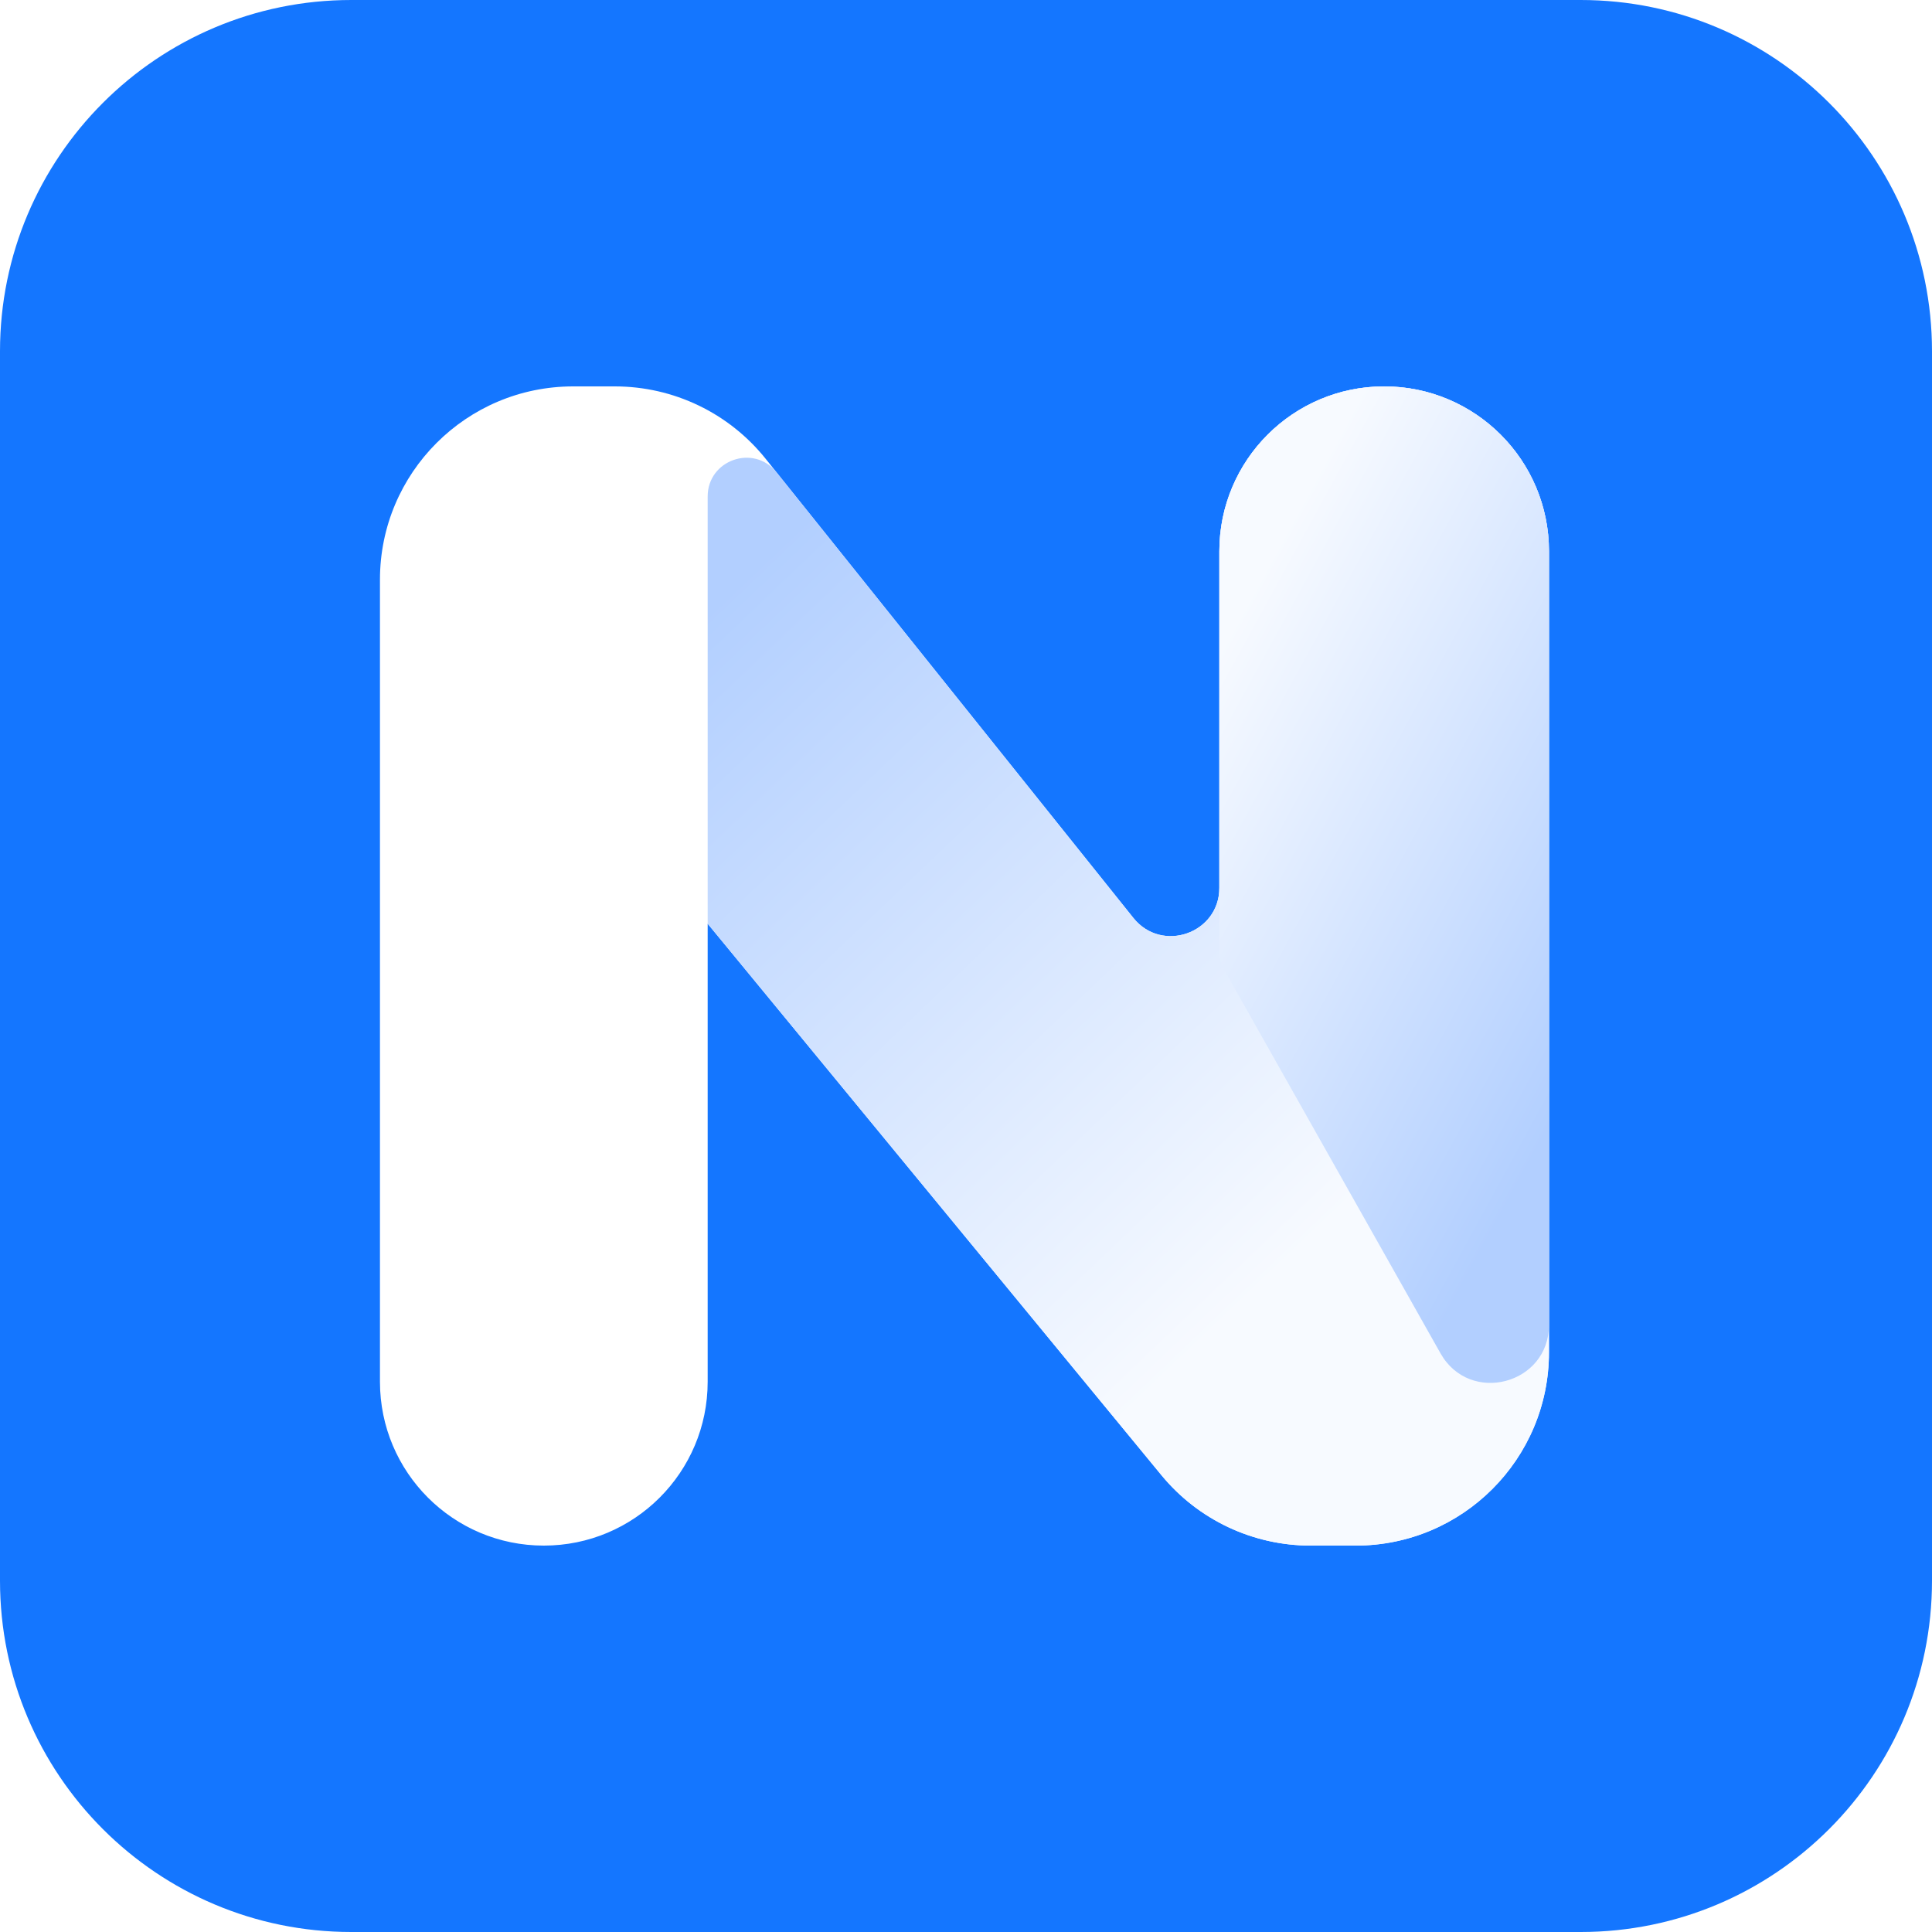
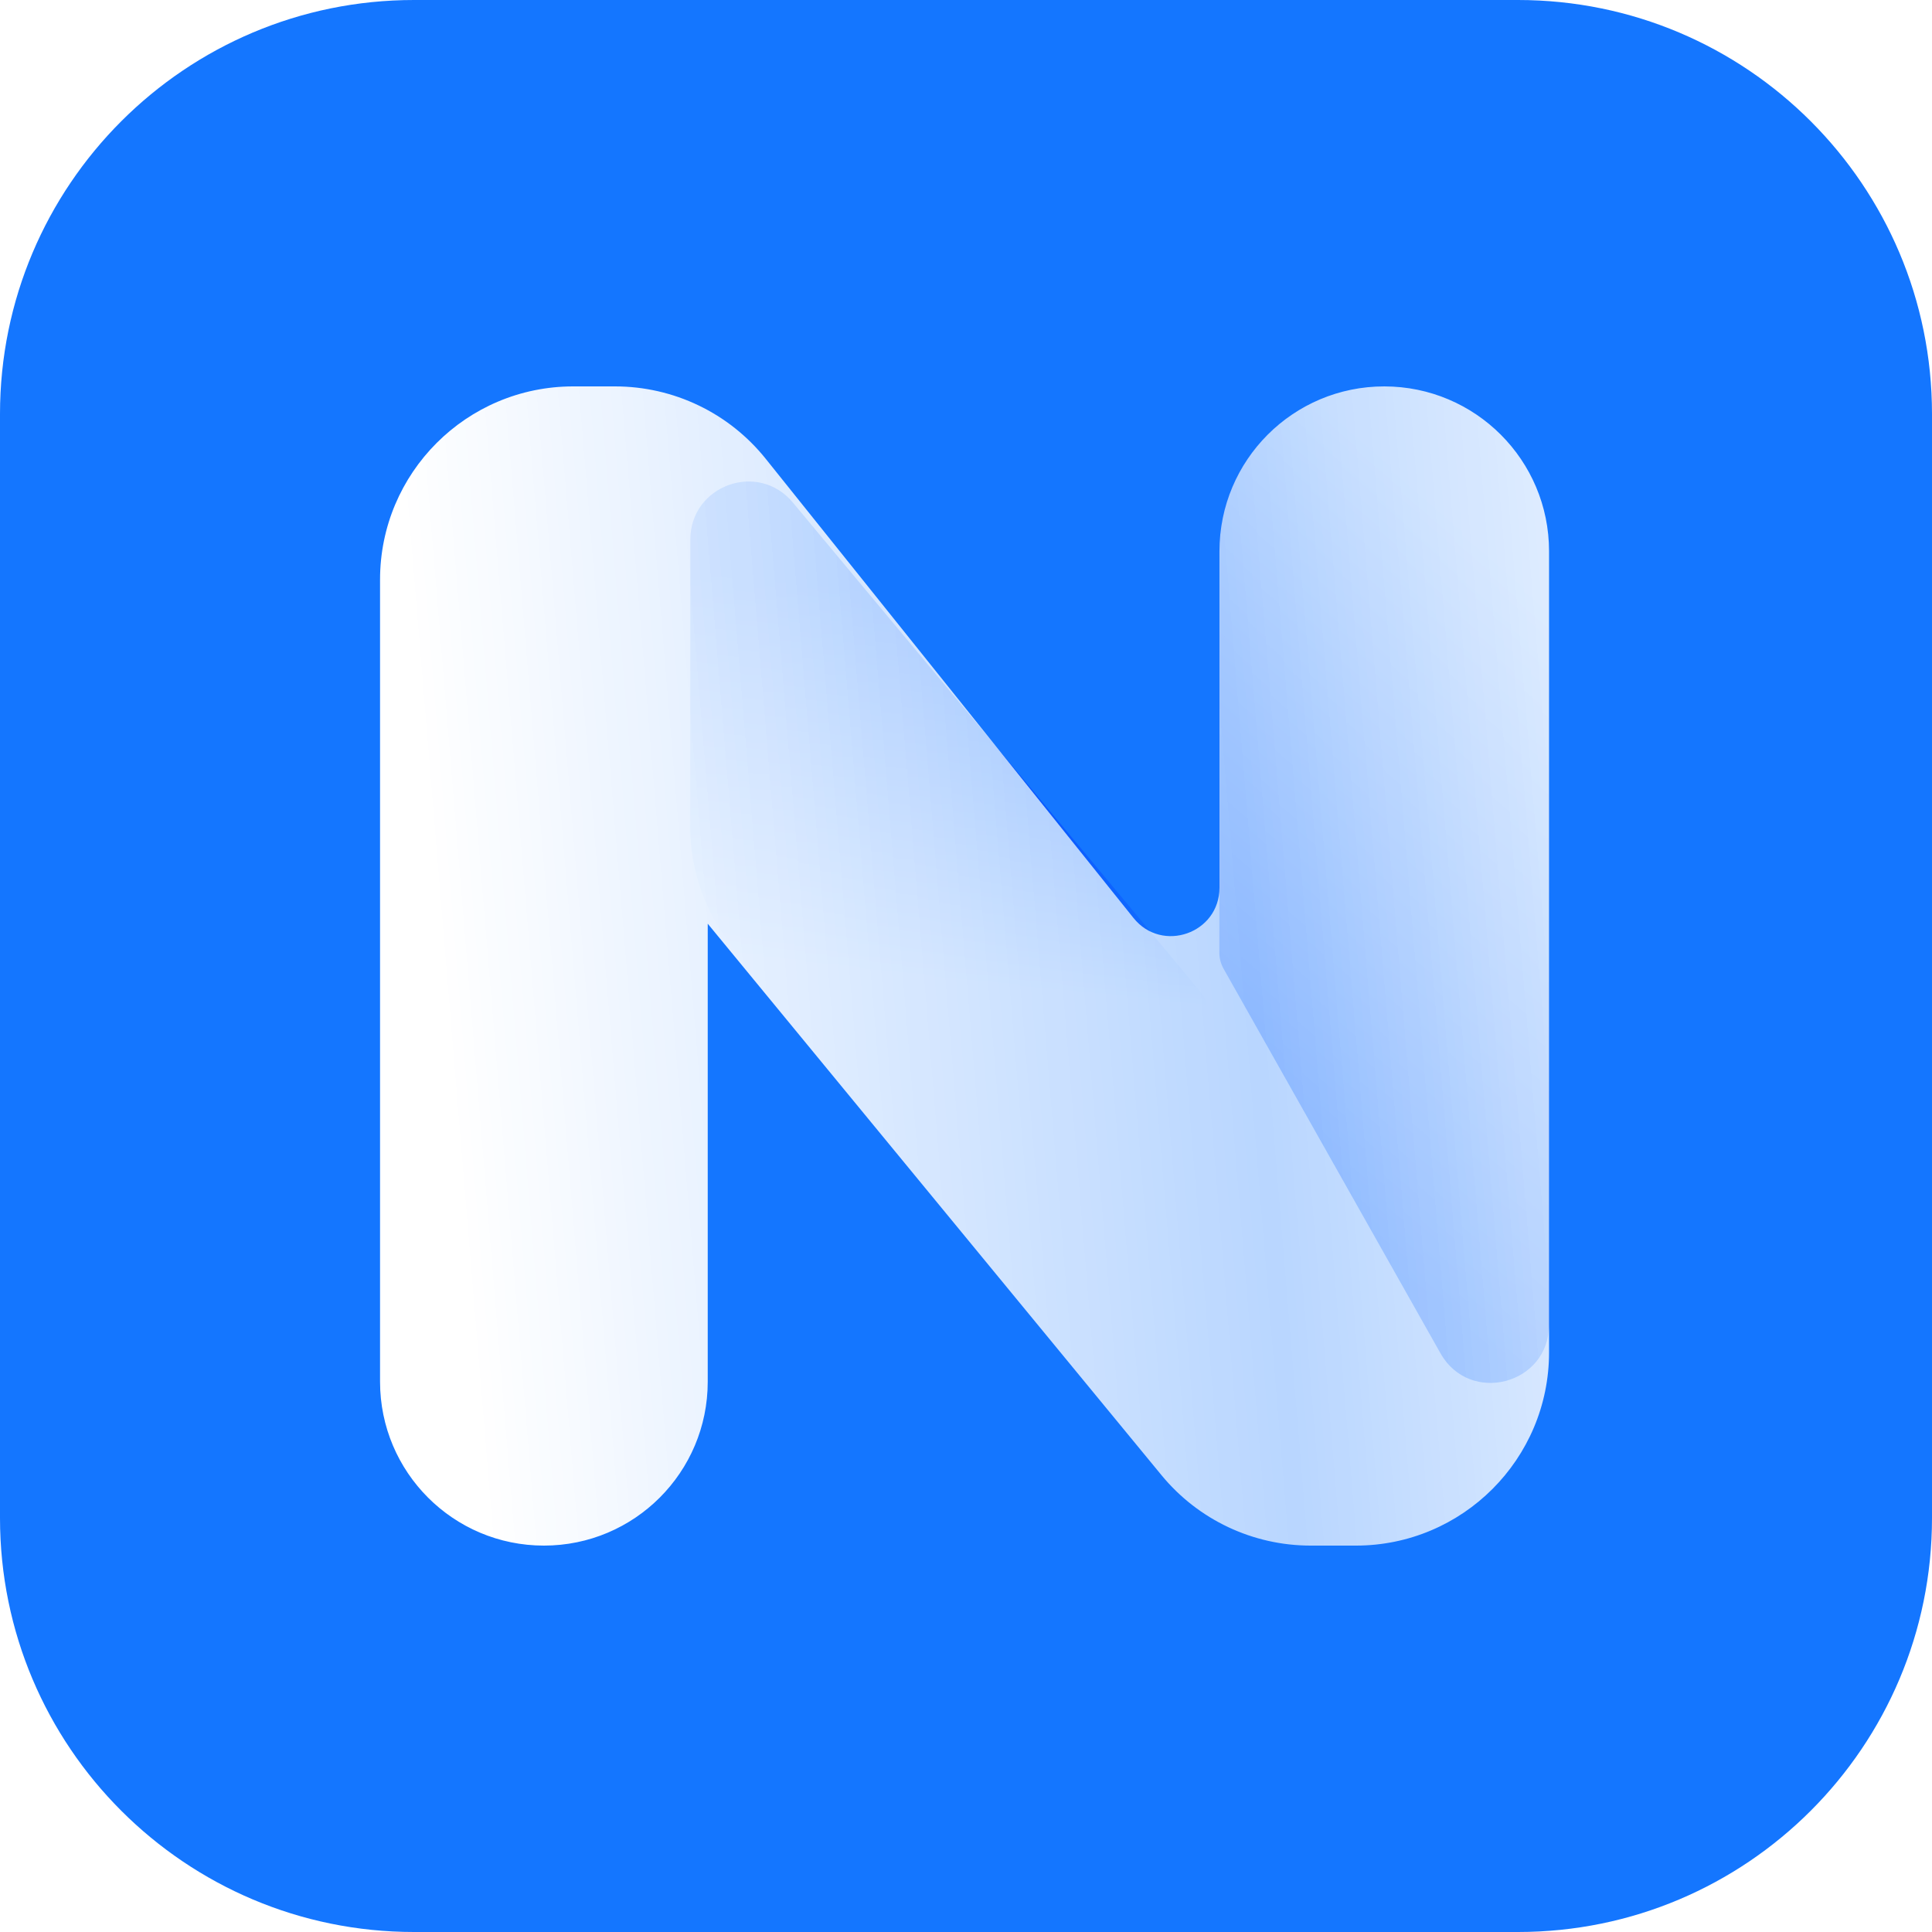
- <svg xmlns="http://www.w3.org/2000/svg" viewBox="0 0 26.4 26.4" width="26.4" height="26.4" fill="none" customFrame="#000000">
+ <svg xmlns="http://www.w3.org/2000/svg" viewBox="0 0 28 28" width="28" height="28" fill="none" customFrame="#000000">
  <defs>
-     <linearGradient id="paint_linear_20" x1="10.208" x2="18.436" y1="7.832" y2="16.456" gradientUnits="userSpaceOnUse">
-       <stop stop-color="rgb(178,207,255)" offset="0" stop-opacity="1" />
-       <stop stop-color="rgb(247,250,255)" offset="1" stop-opacity="1" />
+     <linearGradient id="paint_linear_35" x1="24.131" x2="6.26" y1="10.933" y2="12.409" gradientUnits="userSpaceOnUse">
+       <stop stop-color="rgb(255,255,255)" offset="0" stop-opacity="0.906" />
+       <stop stop-color="rgb(255,255,255)" offset="0.347" stop-opacity="0.7" />
+       <stop stop-color="rgb(255,255,255)" offset="1" stop-opacity="1" />
    </linearGradient>
-     <linearGradient id="paint_linear_21" x1="20.856" x2="14.632" y1="16.016" y2="12.613" gradientUnits="userSpaceOnUse">
-       <stop stop-color="rgb(178,207,255)" offset="0" stop-opacity="1" />
-       <stop stop-color="rgb(247,250,255)" offset="1" stop-opacity="1" />
+     <linearGradient id="paint_linear_36" x1="19.504" x2="13.68" y1="6" y2="12.759" gradientUnits="userSpaceOnUse">
+       <stop stop-color="rgb(0,0,0)" offset="0" stop-opacity="0" />
+       <stop stop-color="rgb(0,0,0)" offset="1" stop-opacity="1" />
+     </linearGradient>
+     <linearGradient id="paint_linear_37" x1="2" x2="1.488" y1="8" y2="13.616" gradientUnits="userSpaceOnUse">
+       <stop stop-color="rgb(0,0,0)" offset="0" stop-opacity="0" />
+       <stop stop-color="rgb(0,0,0)" offset="1" stop-opacity="1" />
    </linearGradient>
  </defs>
-   <g id="n2">
-     <rect id="矩形备份 5" width="26.4" height="26.4" x="0" y="0" rx="4.8" fill="rgb(20,118,255)" />
-     <rect id="矩形备份 5" width="25.85" height="25.85" x="0.275" y="0.275" rx="4.525" stroke="rgb(210,45,38)" stroke-opacity="0" stroke-width="0.55" />
+   <g id="ico02">
+     <rect id="矩形备份 5" width="28" height="28" x="0" y="0" rx="6" fill="rgb(20,118,255)" />
    <g id="组合 19">
-       <g style="mix-blend-mode:normal">
-         <path id="矢量 327" d="M9.67 18.881L9.67 12.622L15.87 20.157C16.371 20.767 17.119 21.12 17.909 21.12L18.526 21.12C19.984 21.12 21.166 19.938 21.166 18.48L21.166 7.532C21.166 6.288 20.158 5.28 18.914 5.28C17.67 5.28 16.662 6.288 16.662 7.532L16.662 12.131C16.662 12.754 15.877 13.03 15.487 12.543L10.463 6.27C9.962 5.644 9.204 5.28 8.402 5.28L7.832 5.28C6.374 5.28 5.192 6.462 5.192 7.92L5.192 18.881C5.192 20.118 6.194 21.12 7.431 21.12C8.668 21.12 9.67 20.118 9.67 18.881Z" fill="rgb(255,255,255)" fill-rule="evenodd" />
+       <path id="矢量 327" d="M10.257 20.025L10.257 13.387L16.833 21.379C17.365 22.026 18.158 22.4 18.995 22.4L19.65 22.4C21.196 22.4 22.45 21.146 22.45 19.6L22.45 7.989C22.45 6.669 21.381 5.6 20.061 5.6C18.742 5.6 17.673 6.669 17.673 7.989L17.673 12.866C17.673 13.527 16.84 13.82 16.427 13.303L11.098 6.65C10.567 5.986 9.763 5.6 8.913 5.6L8.308 5.6C6.761 5.6 5.508 6.854 5.508 8.4L5.508 20.025C5.508 21.337 6.571 22.4 7.883 22.4C9.194 22.4 10.257 21.337 10.257 20.025Z" fill="url(#paint_linear_35)" fill-rule="evenodd" />
+       <path id="矢量 327" d="M10.257 20.025L10.257 13.387L16.833 21.379C17.365 22.026 18.158 22.4 18.995 22.4L19.65 22.4C21.196 22.4 22.45 21.146 22.45 19.6L22.45 7.989C22.45 6.669 21.381 5.6 20.061 5.6C18.742 5.6 17.673 6.669 17.673 7.989L17.673 12.866C17.673 13.527 16.84 13.82 16.427 13.303L11.098 6.65C10.567 5.986 9.763 5.6 8.913 5.6L8.308 5.6C6.761 5.6 5.508 6.854 5.508 8.4L5.508 20.025C5.508 21.337 6.571 22.4 7.883 22.4C9.194 22.4 10.257 21.337 10.257 20.025Z" fill="rgb(255,255,255)" fill-opacity="0" fill-rule="evenodd" />
+       <g style="mix-blend-mode:soft-light">
+         <path id="矢量 329" d="M22.449 19.201L22.449 7.989C22.449 6.669 21.38 5.6 20.06 5.6C18.741 5.6 17.672 6.669 17.672 7.989L17.672 13.809C17.672 13.889 17.693 13.968 17.732 14.038L20.877 19.614C21.302 20.366 22.449 20.065 22.449 19.201Z" fill="url(#paint_linear_36)" fill-rule="evenodd" />
      </g>
-       <g style="mix-blend-mode:normal">
-         <path id="矢量 328" d="M21.166 18.48L21.166 7.532C21.166 6.288 20.158 5.28 18.914 5.28C17.671 5.28 16.662 6.288 16.662 7.532L16.662 12.131C16.662 12.754 15.877 13.03 15.487 12.543L10.611 6.454C10.299 6.064 9.67 6.285 9.67 6.784L9.67 12.622L15.87 20.157C16.372 20.767 17.12 21.12 17.909 21.12L18.526 21.12C19.984 21.12 21.166 19.938 21.166 18.48Z" fill="url(#paint_linear_20)" fill-rule="evenodd" />
-       </g>
-       <g style="mix-blend-mode:normal">
-         <path id="矢量 329" d="M21.166 18.104L21.166 7.532C21.166 6.288 20.158 5.28 18.914 5.28C17.67 5.28 16.662 6.288 16.662 7.532L16.662 13.02C16.662 13.095 16.682 13.17 16.719 13.236L19.684 18.493C20.084 19.202 21.166 18.918 21.166 18.104Z" fill="url(#paint_linear_21)" fill-rule="evenodd" />
+       <g style="mix-blend-mode:soft-light">
+         <path id="矢量 330" d="M7.342 8.718L5.072 6.023C3.461 4.109 0.342 5.362 0.501 7.858L0.501 7.859C0.507 7.95 0.533 8.038 0.592 8.109L6.514 15.218C7.017 15.821 7.999 15.466 7.999 14.68L8.001 10.522C8.001 9.862 7.768 9.223 7.342 8.718Z" fill="url(#paint_linear_37)" fill-rule="evenodd" transform="matrix(-1,0,0,-1,18.0039,22.5)" />
      </g>
    </g>
  </g>
</svg>
